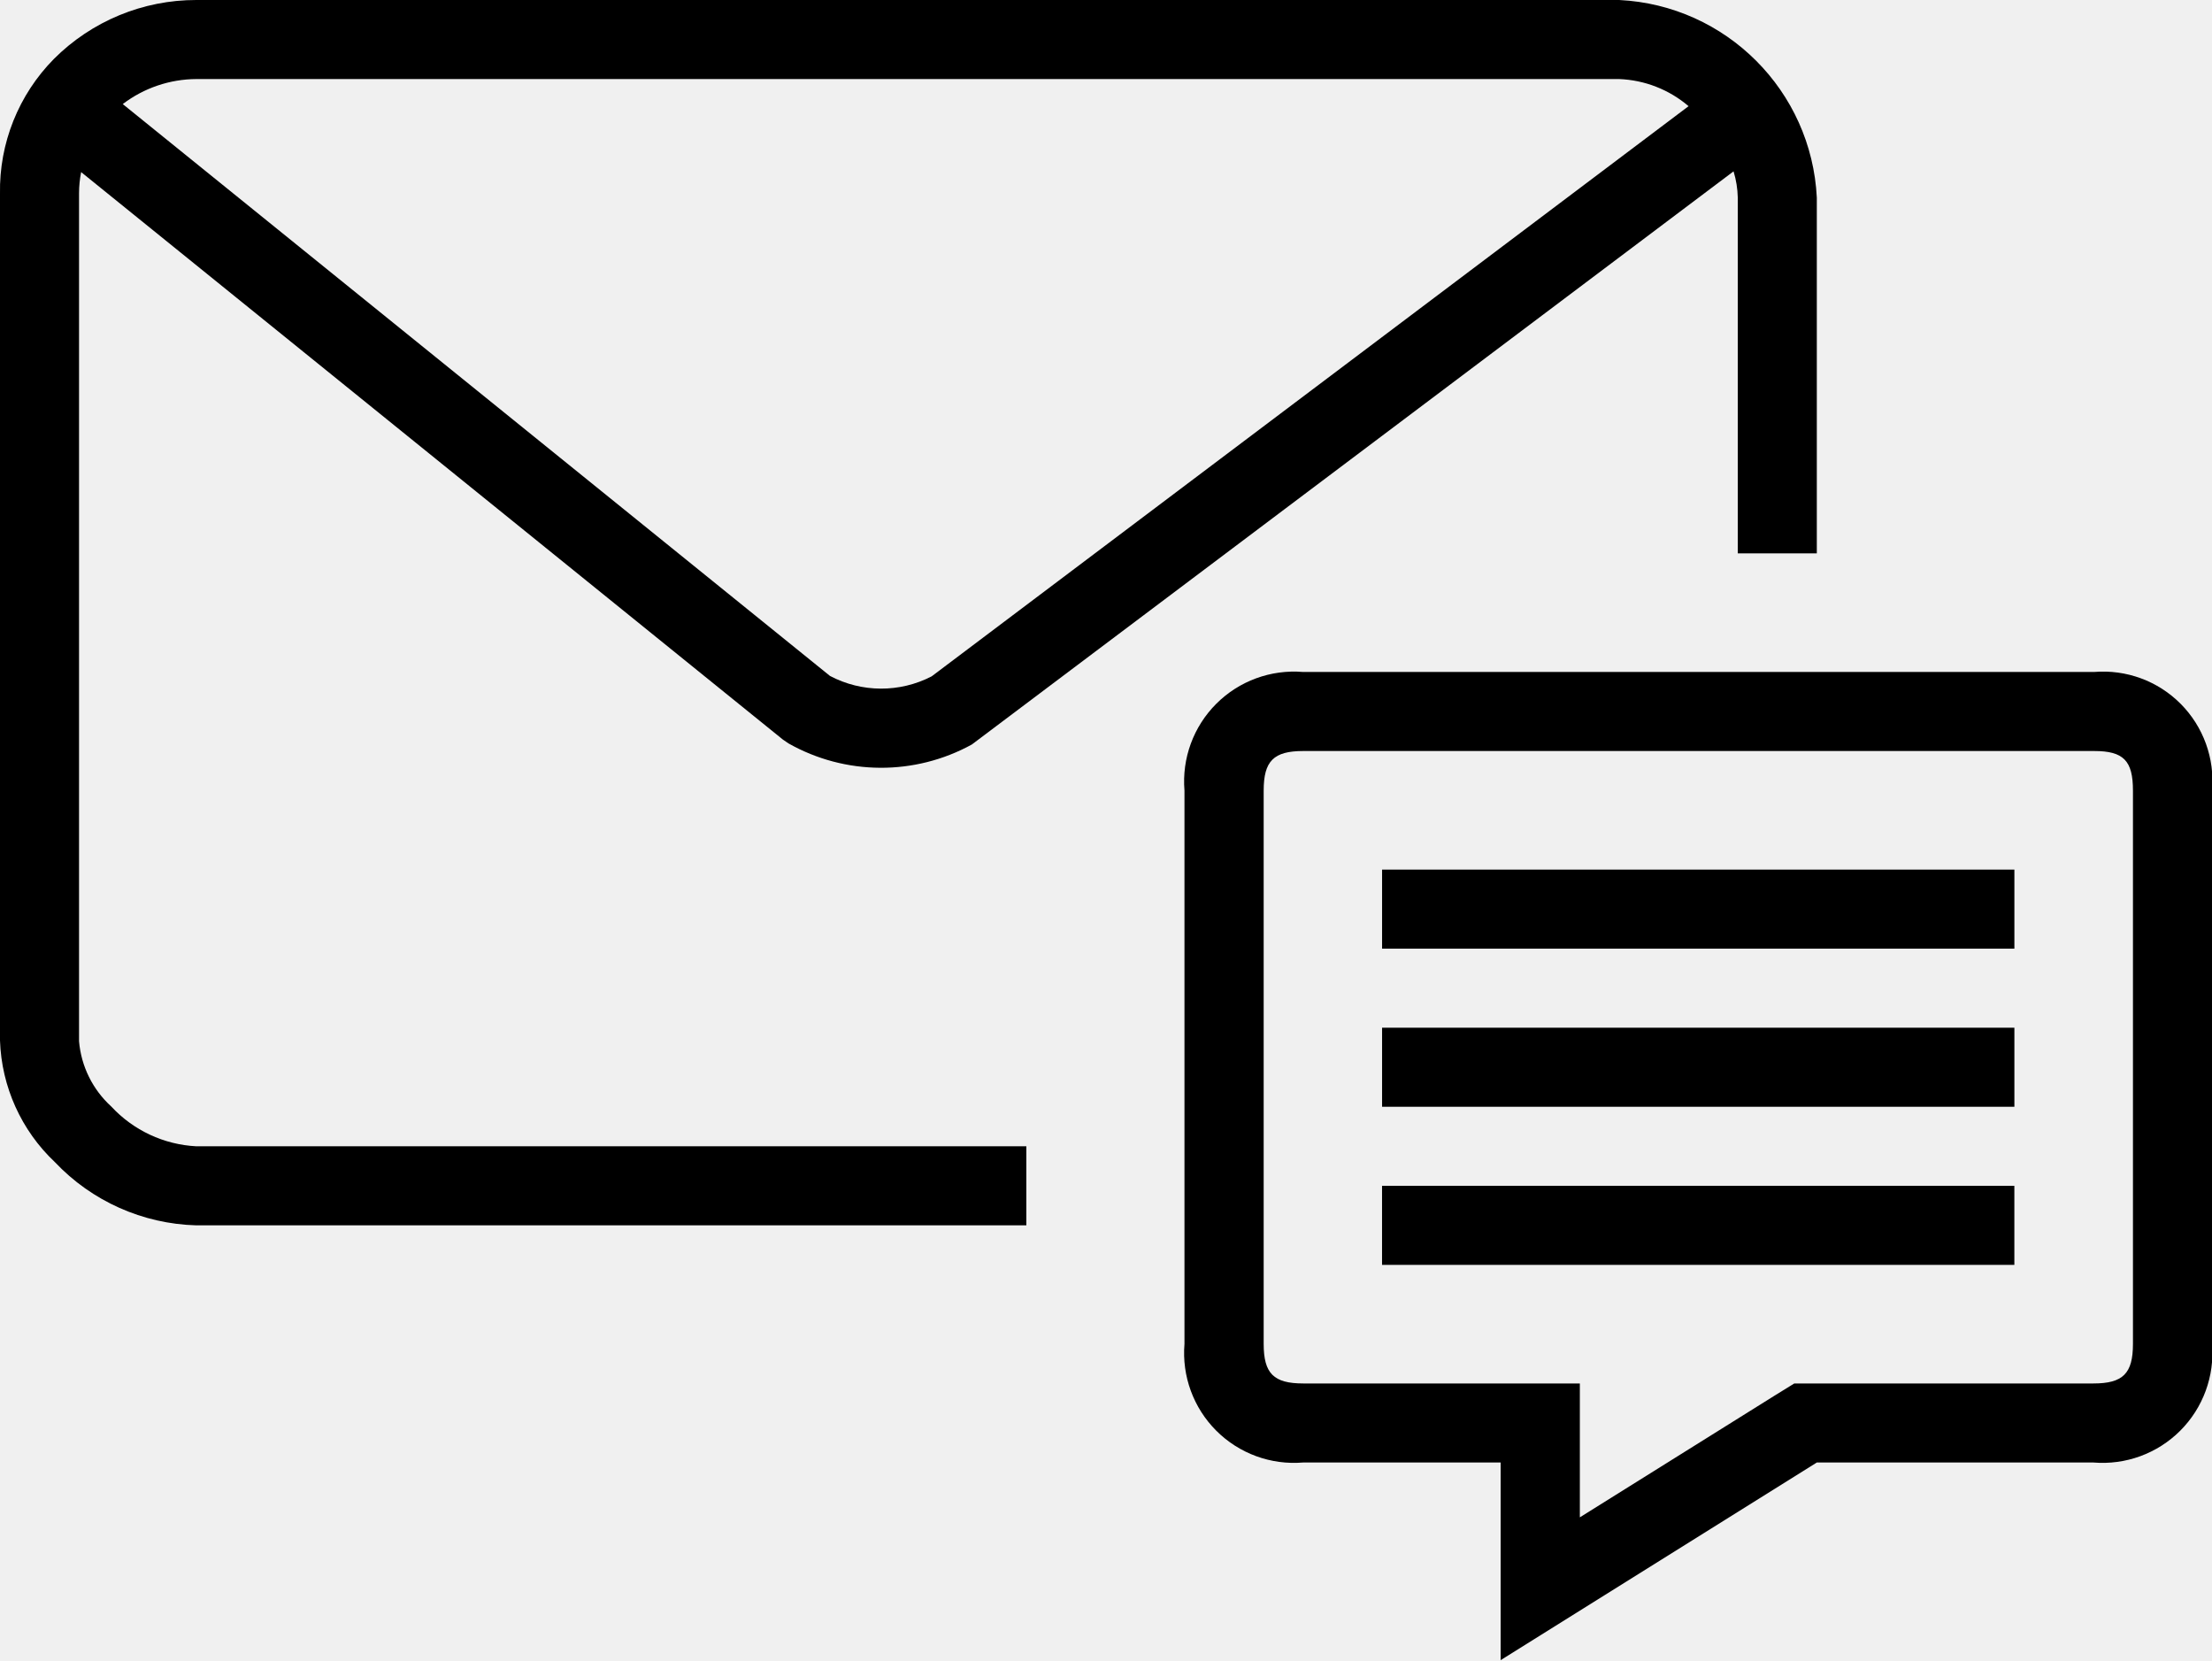
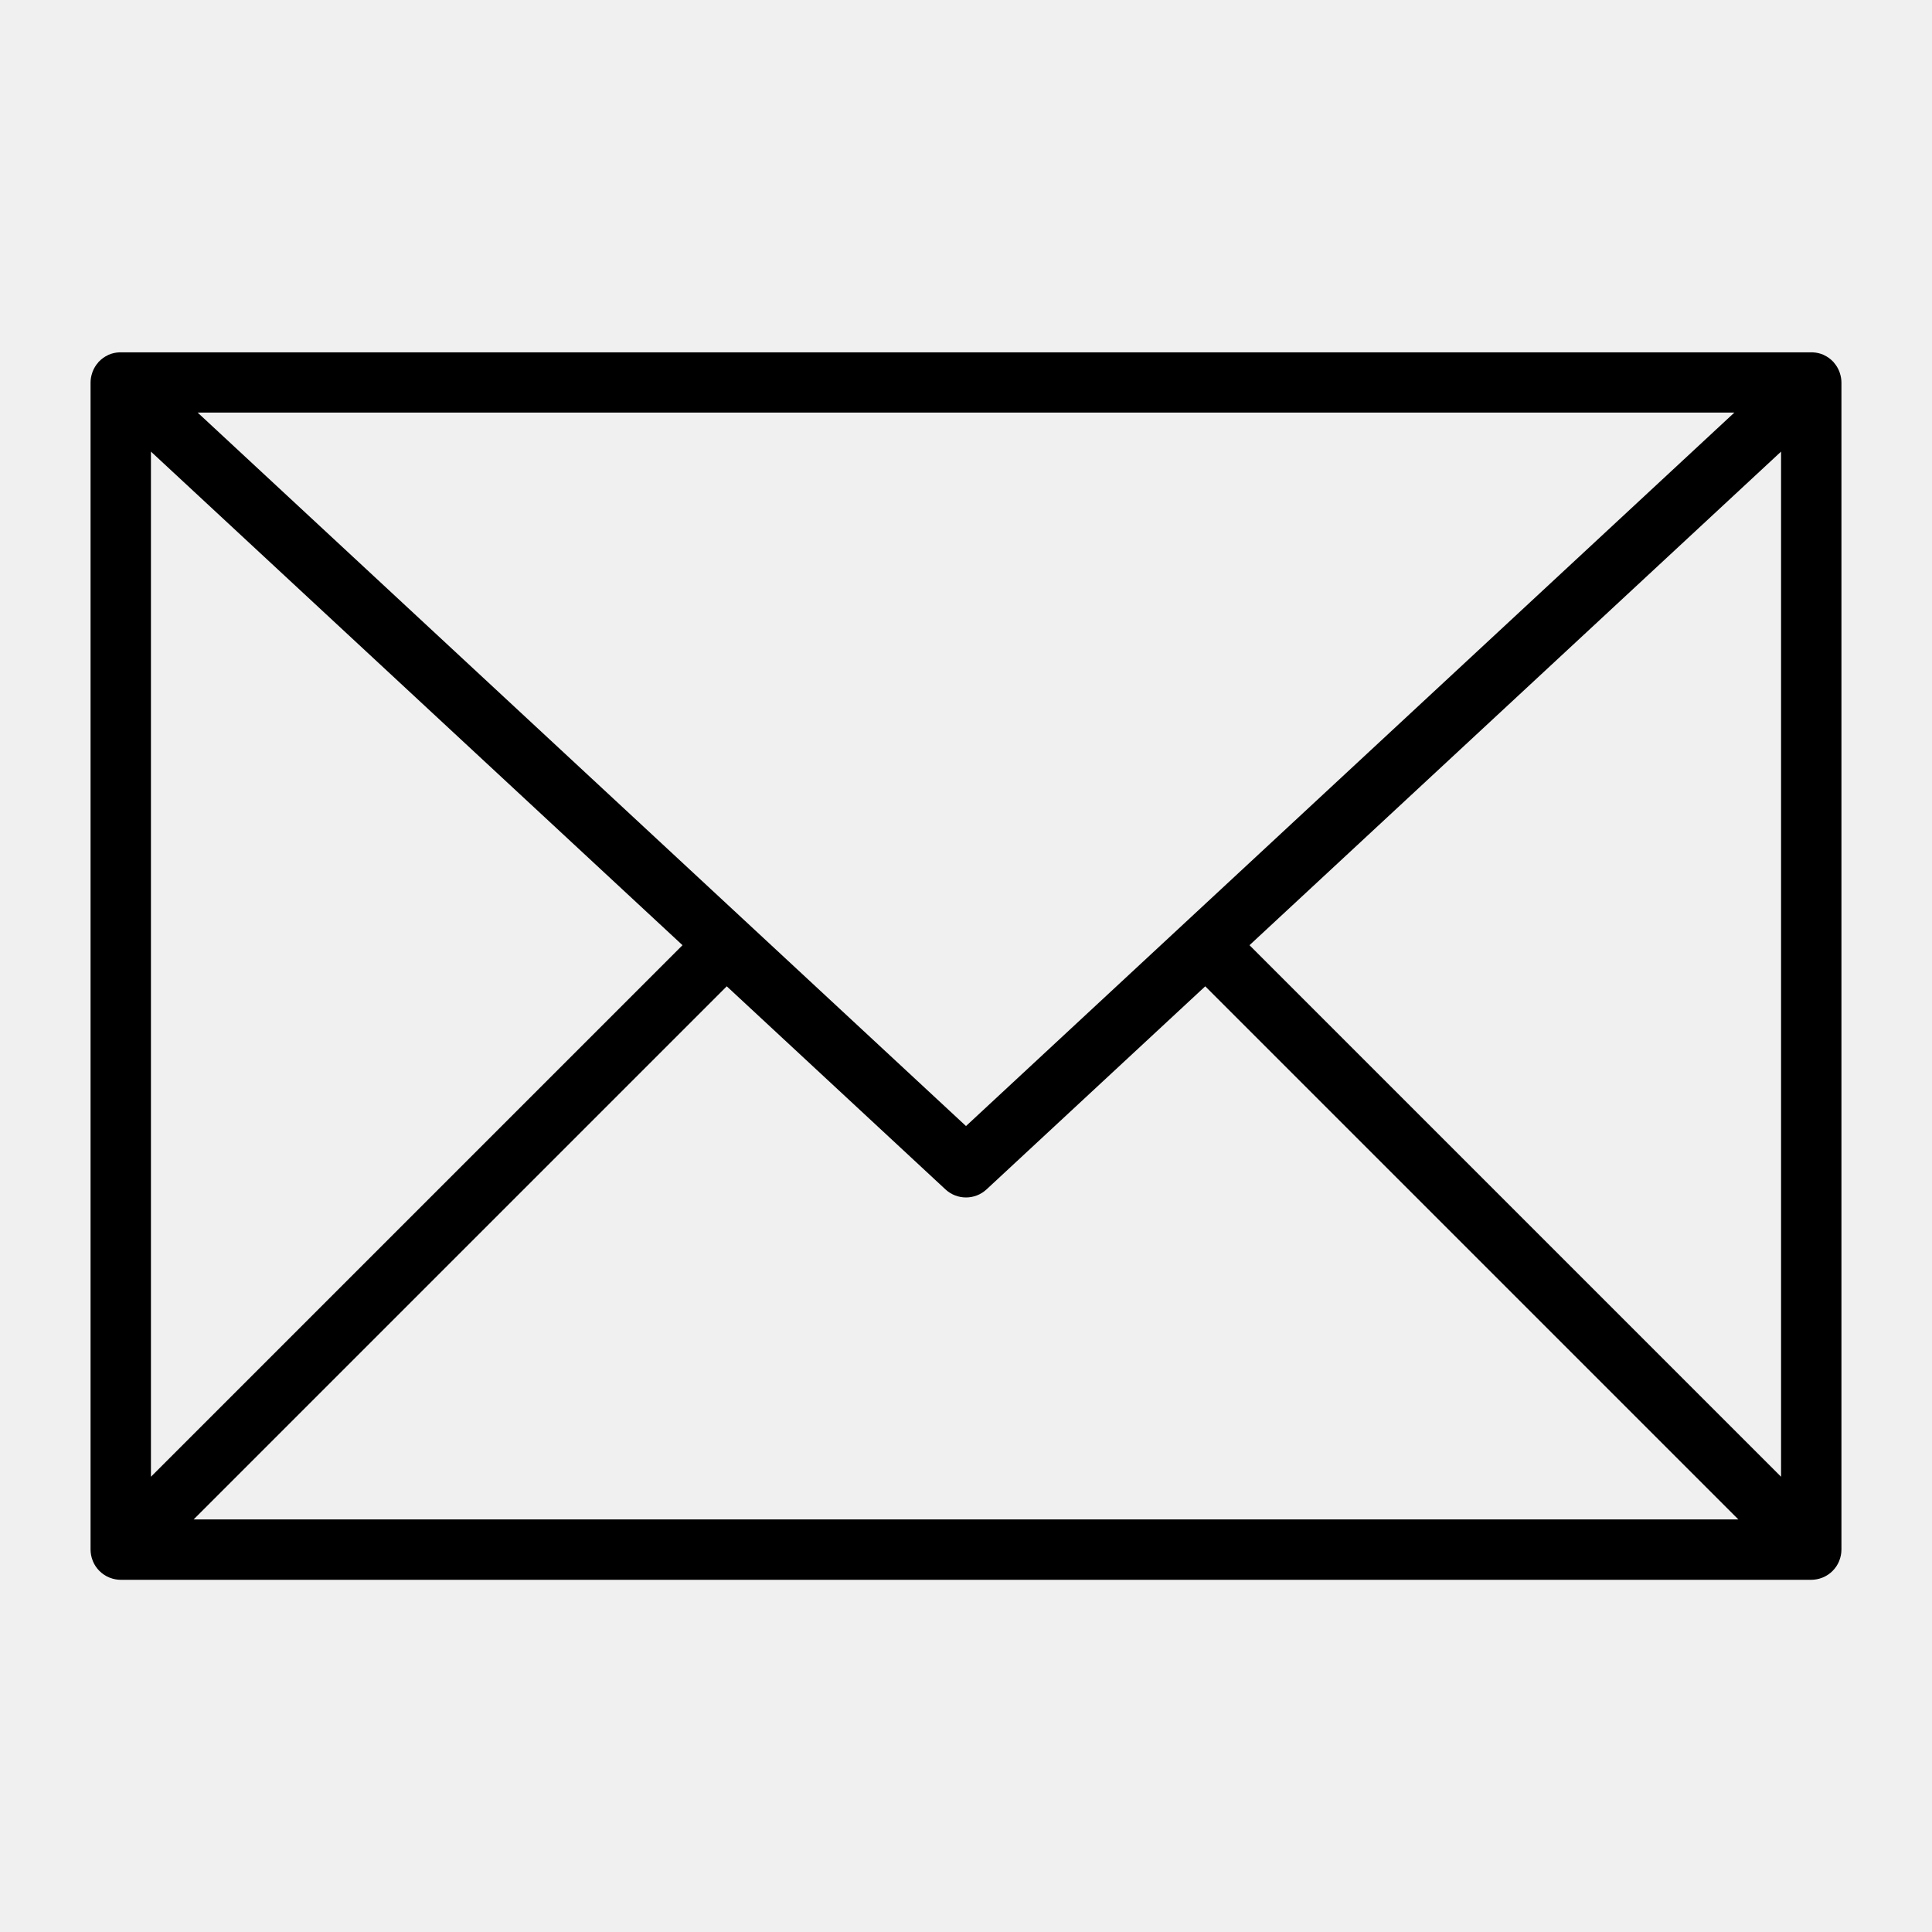
- <svg xmlns="http://www.w3.org/2000/svg" viewBox="0 0 55.969 42">
-   <path d="M2.816,27.994A2.521,2.521,0,0,1,2,26.344V4.885a2.769,2.769,0,0,1,.053-.531L19.812,18.713l.14.095a4.765,4.765,0,0,0,4.638.027l19.273-14.5A2.432,2.432,0,0,1,43.97,5v9h2V5a5.267,5.267,0,0,0-5-5h-36A5.085,5.085,0,0,0,1.364,1.491,4.732,4.732,0,0,0,0,4.9V26.324A4.433,4.433,0,0,0,1.388,29.4,5.116,5.116,0,0,0,4.969,31h21V29h-21A3.153,3.153,0,0,1,2.816,27.994ZM40.97,2a2.878,2.878,0,0,1,1.755.686L23.573,17.111A2.777,2.777,0,0,1,21,17.1L3.106,2.633A3.1,3.1,0,0,1,4.969,2Z" transform="translate(0)" />
-   <path d="M52.987,17H32.97a2.78,2.78,0,0,0-3,3V34a2.78,2.78,0,0,0,3,3h5v5l8-5h7a2.78,2.78,0,0,0,3-3V20A2.766,2.766,0,0,0,52.987,17Zm.982,17c0,.748-.252,1-1,1H45.4l-.486.3-4.94,3.087V35h-7c-.747,0-1-.252-1-1V20c0-.748.253-1,1-1H52.987c.743,0,.982.243.982,1Z" transform="translate(0)" />
-   <rect x="34.97" y="22" width="15.999" height="2" />
-   <rect x="34.97" y="26" width="15.999" height="2" />
-   <rect x="34.969" y="30" width="15.999" height="2" />
+ <svg xmlns="http://www.w3.org/2000/svg" id="bfe7dc1d-f058-43de-a174-84f2aad33ff9" data-name="Layer 1" viewBox="0 0 96 96">
+   <path d="M91.5,77V19a1.488,1.488,0,0,0-.083-.473c-.007-.02-.011-.04-.019-.06a1.478,1.478,0,0,0-.282-.46c-.007-.008-.009-.019-.016-.028s-.011,0-.015-.01a1.487,1.487,0,0,0-.451-.324c-.01,0-.019-.011-.029-.016a1.5,1.5,0,0,0-.517-.12c-.017,0-.032,0-.049,0s-.026,0-.039,0H6c-.013,0-.026,0-.039,0s-.032,0-.049,0a1.5,1.5,0,0,0-.517.12c-.01,0-.019.012-.029.016a1.5,1.5,0,0,0-.451.324s-.01.006-.015.01-.009.02-.016.028a1.489,1.489,0,0,0-.282.46c-.008.02-.012.04-.019.06A1.488,1.488,0,0,0,4.5,19V77a1.509,1.509,0,0,0,.106.547l.008.023a1.5,1.5,0,0,0,.816.816l.023.008A1.509,1.509,0,0,0,6,78.5H90a1.509,1.509,0,0,0,.547-.106l.023-.008a1.5,1.5,0,0,0,.816-.816l.008-.023A1.509,1.509,0,0,0,91.5,77ZM7.5,22.44,33.913,46.966,7.5,73.379ZM48,55.953,9.82,20.5H86.18ZM36.112,49.009,46.979,59.1a1.5,1.5,0,0,0,2.042,0L59.888,49.009,86.379,75.5H9.621Zm25.975-2.043L88.5,22.44V73.379Z" />
+   <rect width="96" height="96" fill="#fff" opacity="0" />
</svg>
